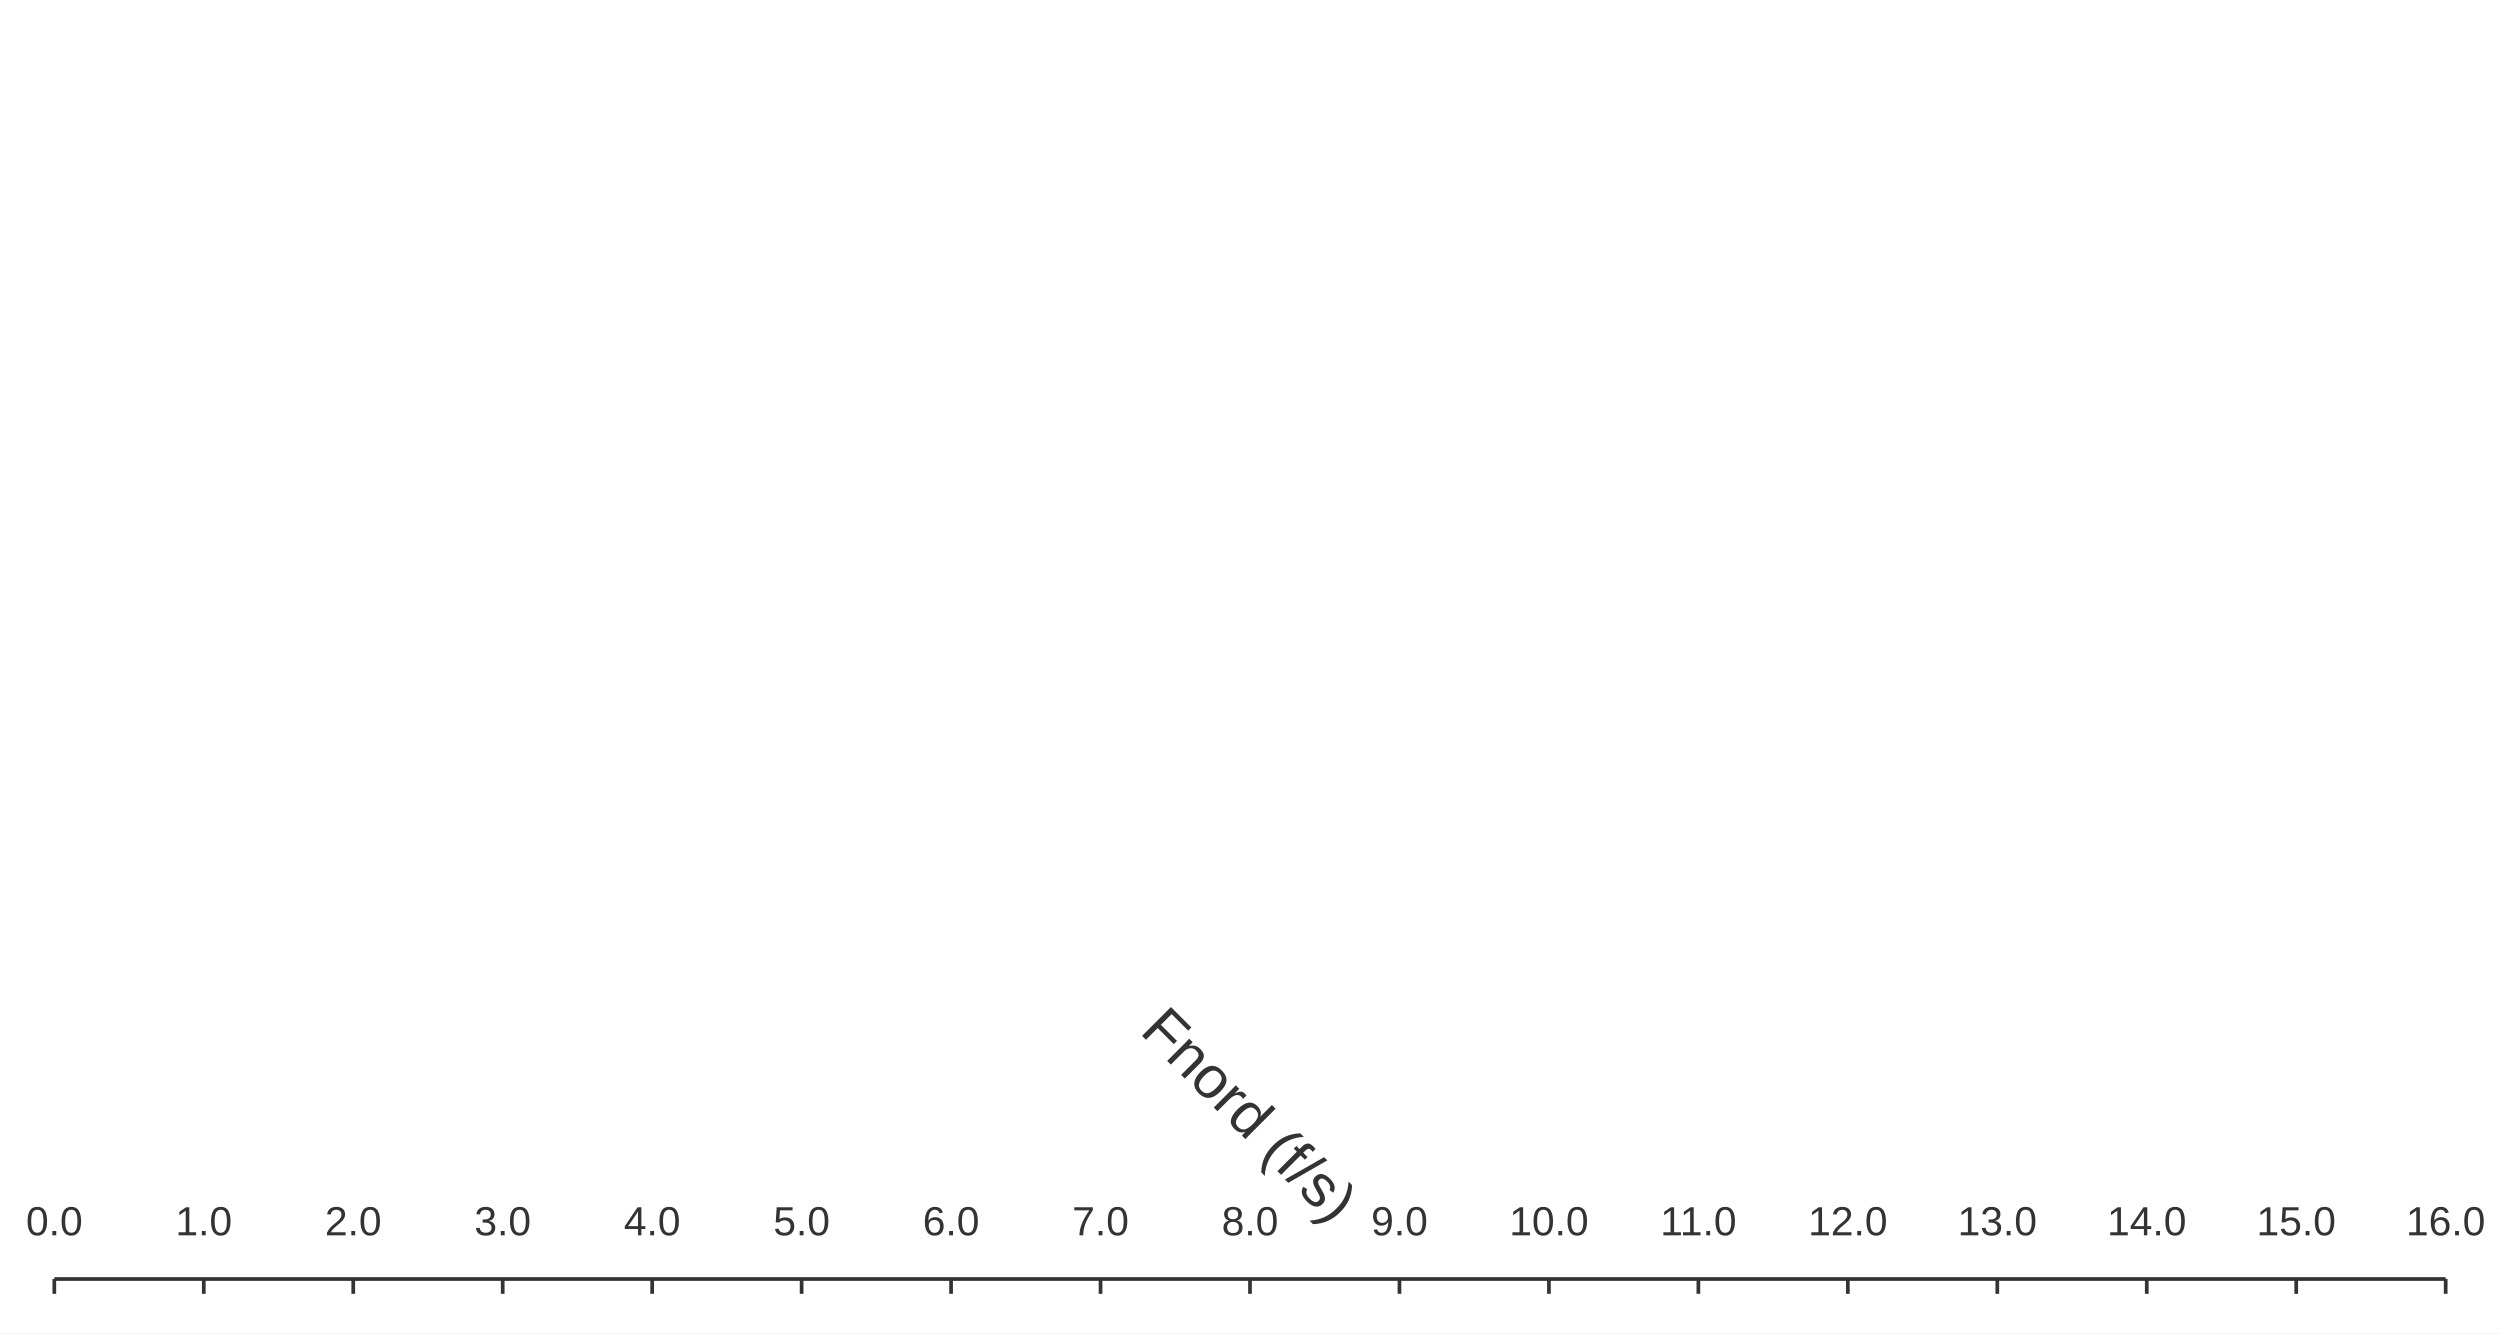
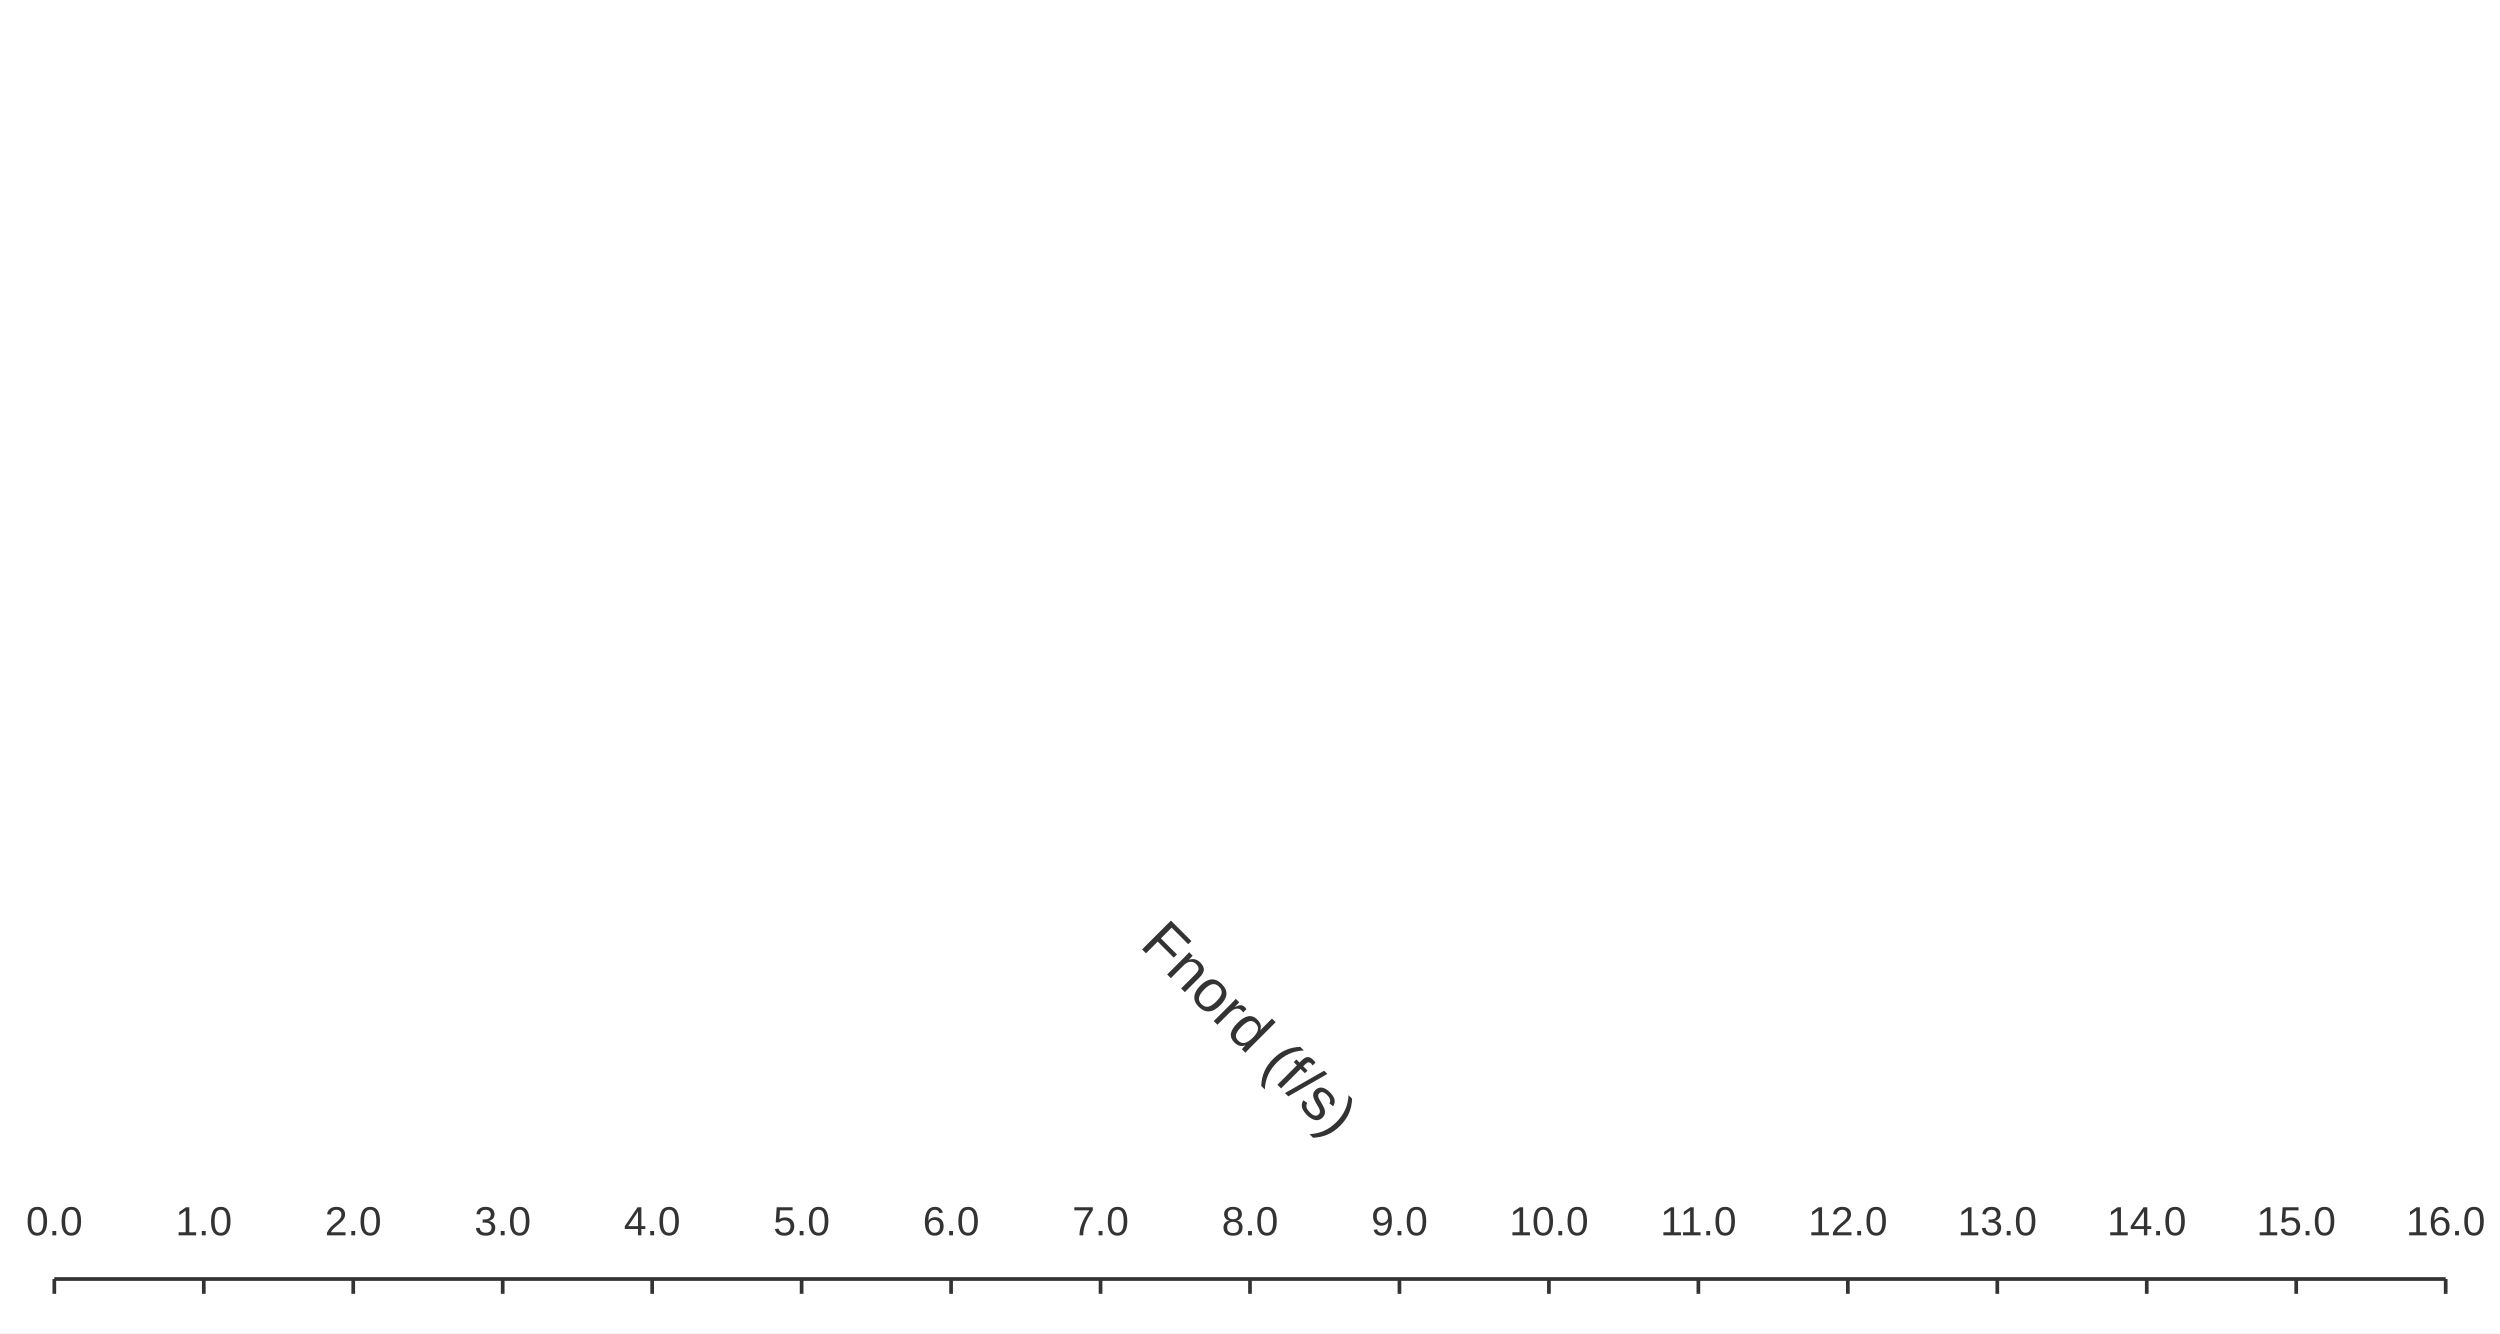
<svg xmlns="http://www.w3.org/2000/svg" width="900" height="480" viewBox="0 0 900 480">
  <rect width="900" height="480" fill="#ffffff" />
  <path stroke-width="1.333" stroke="#333333" fill="none" d="M19.556 460.444 L880.444 460.444 " />
  <path stroke-width="1.333" stroke="#333333" fill="none" d="M19.556 460.444 L19.556 465.778 " />
  <path stroke-width="1.333" stroke="#333333" fill="none" d="M73.361 460.444 L73.361 465.778 " />
  <path stroke-width="1.333" stroke="#333333" fill="none" d="M127.167 460.444 L127.167 465.778 " />
  <path stroke-width="1.333" stroke="#333333" fill="none" d="M180.972 460.444 L180.972 465.778 " />
  <path stroke-width="1.333" stroke="#333333" fill="none" d="M234.778 460.444 L234.778 465.778 " />
  <path stroke-width="1.333" stroke="#333333" fill="none" d="M288.583 460.444 L288.583 465.778 " />
  <path stroke-width="1.333" stroke="#333333" fill="none" d="M342.389 460.444 L342.389 465.778 " />
  <path stroke-width="1.333" stroke="#333333" fill="none" d="M396.194 460.444 L396.194 465.778 " />
  <path stroke-width="1.333" stroke="#333333" fill="none" d="M450 460.444 L450 465.778 " />
  <path stroke-width="1.333" stroke="#333333" fill="none" d="M503.806 460.444 L503.806 465.778 " />
  <path stroke-width="1.333" stroke="#333333" fill="none" d="M557.611 460.444 L557.611 465.778 " />
  <path stroke-width="1.333" stroke="#333333" fill="none" d="M611.417 460.444 L611.417 465.778 " />
  <path stroke-width="1.333" stroke="#333333" fill="none" d="M665.222 460.444 L665.222 465.778 " />
  <path stroke-width="1.333" stroke="#333333" fill="none" d="M719.028 460.444 L719.028 465.778 " />
  <path stroke-width="1.333" stroke="#333333" fill="none" d="M772.833 460.444 L772.833 465.778 " />
  <path stroke-width="1.333" stroke="#333333" fill="none" d="M826.639 460.444 L826.639 465.778 " />
  <path stroke-width="1.333" stroke="#333333" fill="none" d="M880.444 460.444 L880.444 465.778 " />
  <text x="9.36" y="444.711" fill="#333333" font-size="14.667" font-family="Arial,Helvetica,'Helvetica Neue',sans-serif">0.0</text>
  <text x="63.166" y="444.711" fill="#333333" font-size="14.667" font-family="Arial,Helvetica,'Helvetica Neue',sans-serif">1.0</text>
  <text x="116.971" y="444.711" fill="#333333" font-size="14.667" font-family="Arial,Helvetica,'Helvetica Neue',sans-serif">2.0</text>
  <text x="170.777" y="444.711" fill="#333333" font-size="14.667" font-family="Arial,Helvetica,'Helvetica Neue',sans-serif">3.0</text>
  <text x="224.582" y="444.711" fill="#333333" font-size="14.667" font-family="Arial,Helvetica,'Helvetica Neue',sans-serif">4.0</text>
  <text x="278.388" y="444.711" fill="#333333" font-size="14.667" font-family="Arial,Helvetica,'Helvetica Neue',sans-serif">5.0</text>
  <text x="332.194" y="444.711" fill="#333333" font-size="14.667" font-family="Arial,Helvetica,'Helvetica Neue',sans-serif">6.0</text>
  <text x="385.999" y="444.711" fill="#333333" font-size="14.667" font-family="Arial,Helvetica,'Helvetica Neue',sans-serif">7.0</text>
  <text x="439.805" y="444.711" fill="#333333" font-size="14.667" font-family="Arial,Helvetica,'Helvetica Neue',sans-serif">8.0</text>
  <text x="493.61" y="444.711" fill="#333333" font-size="14.667" font-family="Arial,Helvetica,'Helvetica Neue',sans-serif">9.0</text>
  <text x="543.338" y="444.711" fill="#333333" font-size="14.667" font-family="Arial,Helvetica,'Helvetica Neue',sans-serif">10.0</text>
  <text x="597.69" y="444.711" fill="#333333" font-size="14.667" font-family="Arial,Helvetica,'Helvetica Neue',sans-serif">11.0</text>
  <text x="650.949" y="444.711" fill="#333333" font-size="14.667" font-family="Arial,Helvetica,'Helvetica Neue',sans-serif">12.0</text>
  <text x="704.754" y="444.711" fill="#333333" font-size="14.667" font-family="Arial,Helvetica,'Helvetica Neue',sans-serif">13.0</text>
  <text x="758.56" y="444.711" fill="#333333" font-size="14.667" font-family="Arial,Helvetica,'Helvetica Neue',sans-serif">14.0</text>
  <text x="812.365" y="444.711" fill="#333333" font-size="14.667" font-family="Arial,Helvetica,'Helvetica Neue',sans-serif">15.0</text>
  <text x="866.171" y="444.711" fill="#333333" font-size="14.667" font-family="Arial,Helvetica,'Helvetica Neue',sans-serif">16.0</text>
-   <text x="400.812" y="408.644" fill="#333333" font-size="21.333" font-family="Arial,Helvetica,'Helvetica Neue',sans-serif" transform="rotate(45 450 401.144)">Fnord (f/s)</text>
+   <text x="400.812" y="377.525" fill="#333333" font-size="21.333" font-family="Arial,Helvetica,'Helvetica Neue',sans-serif" transform="rotate(45 450 370.025)">Fnord (f/s)</text>
</svg>
